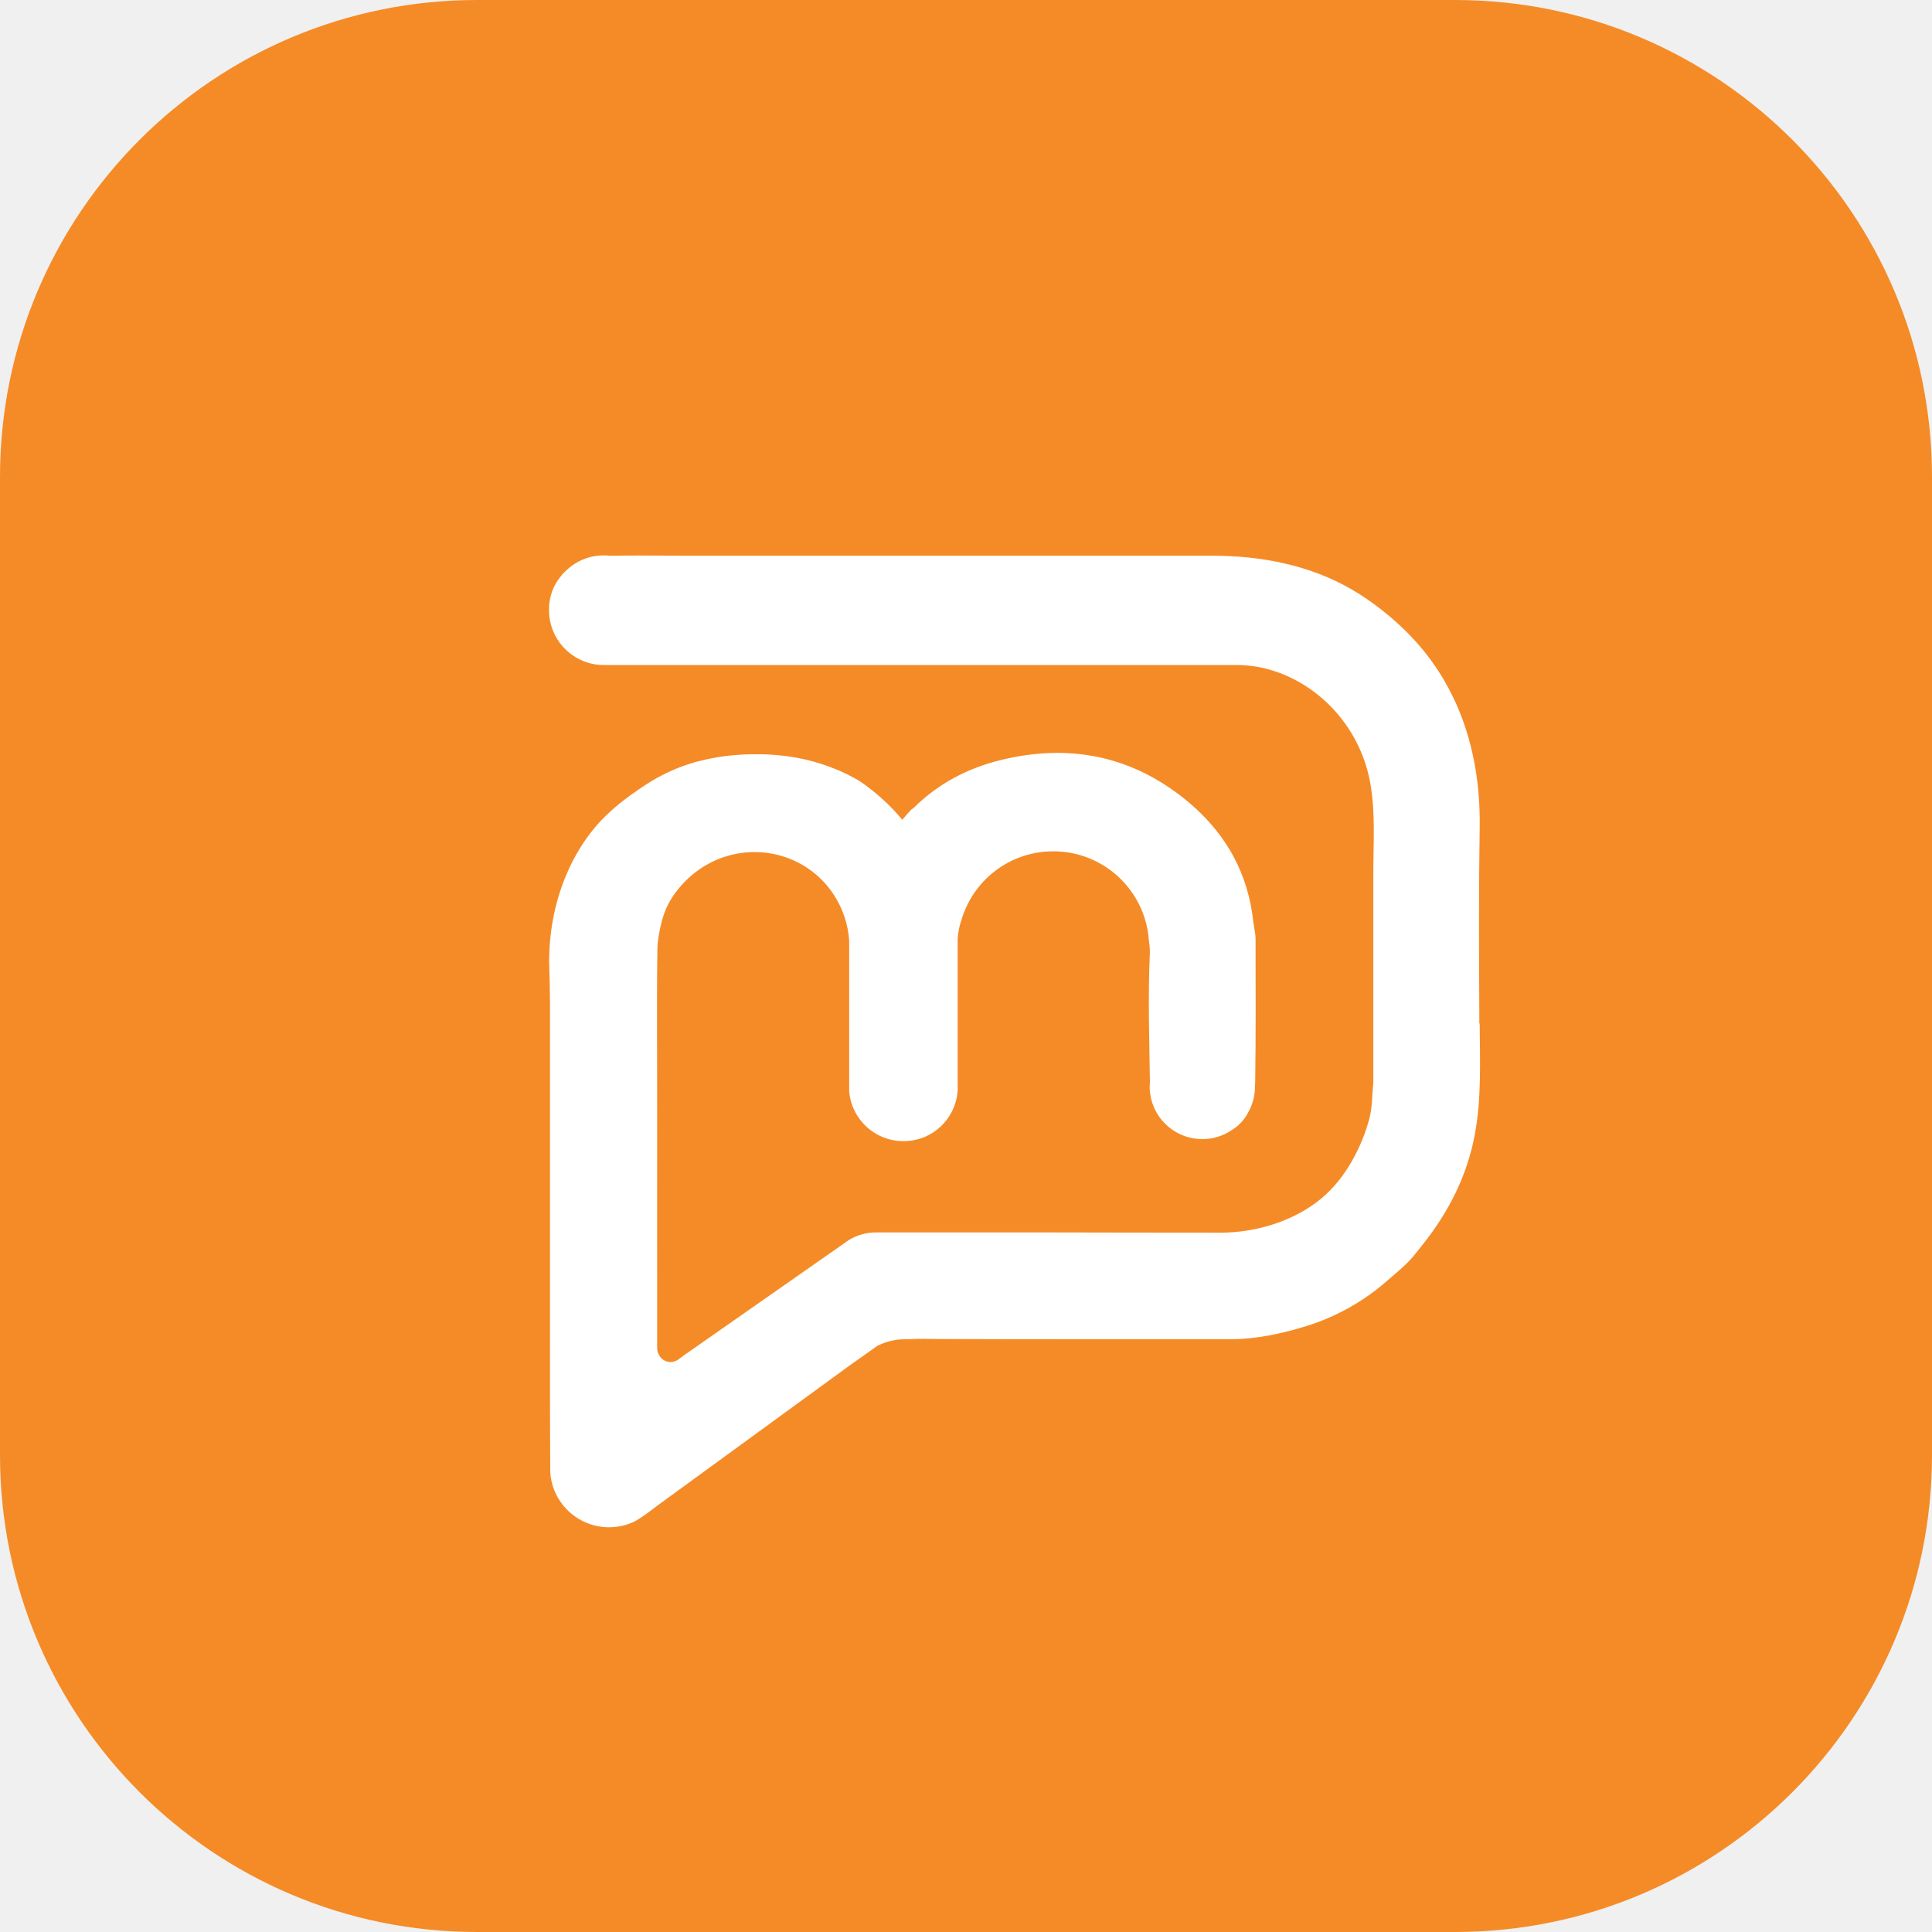
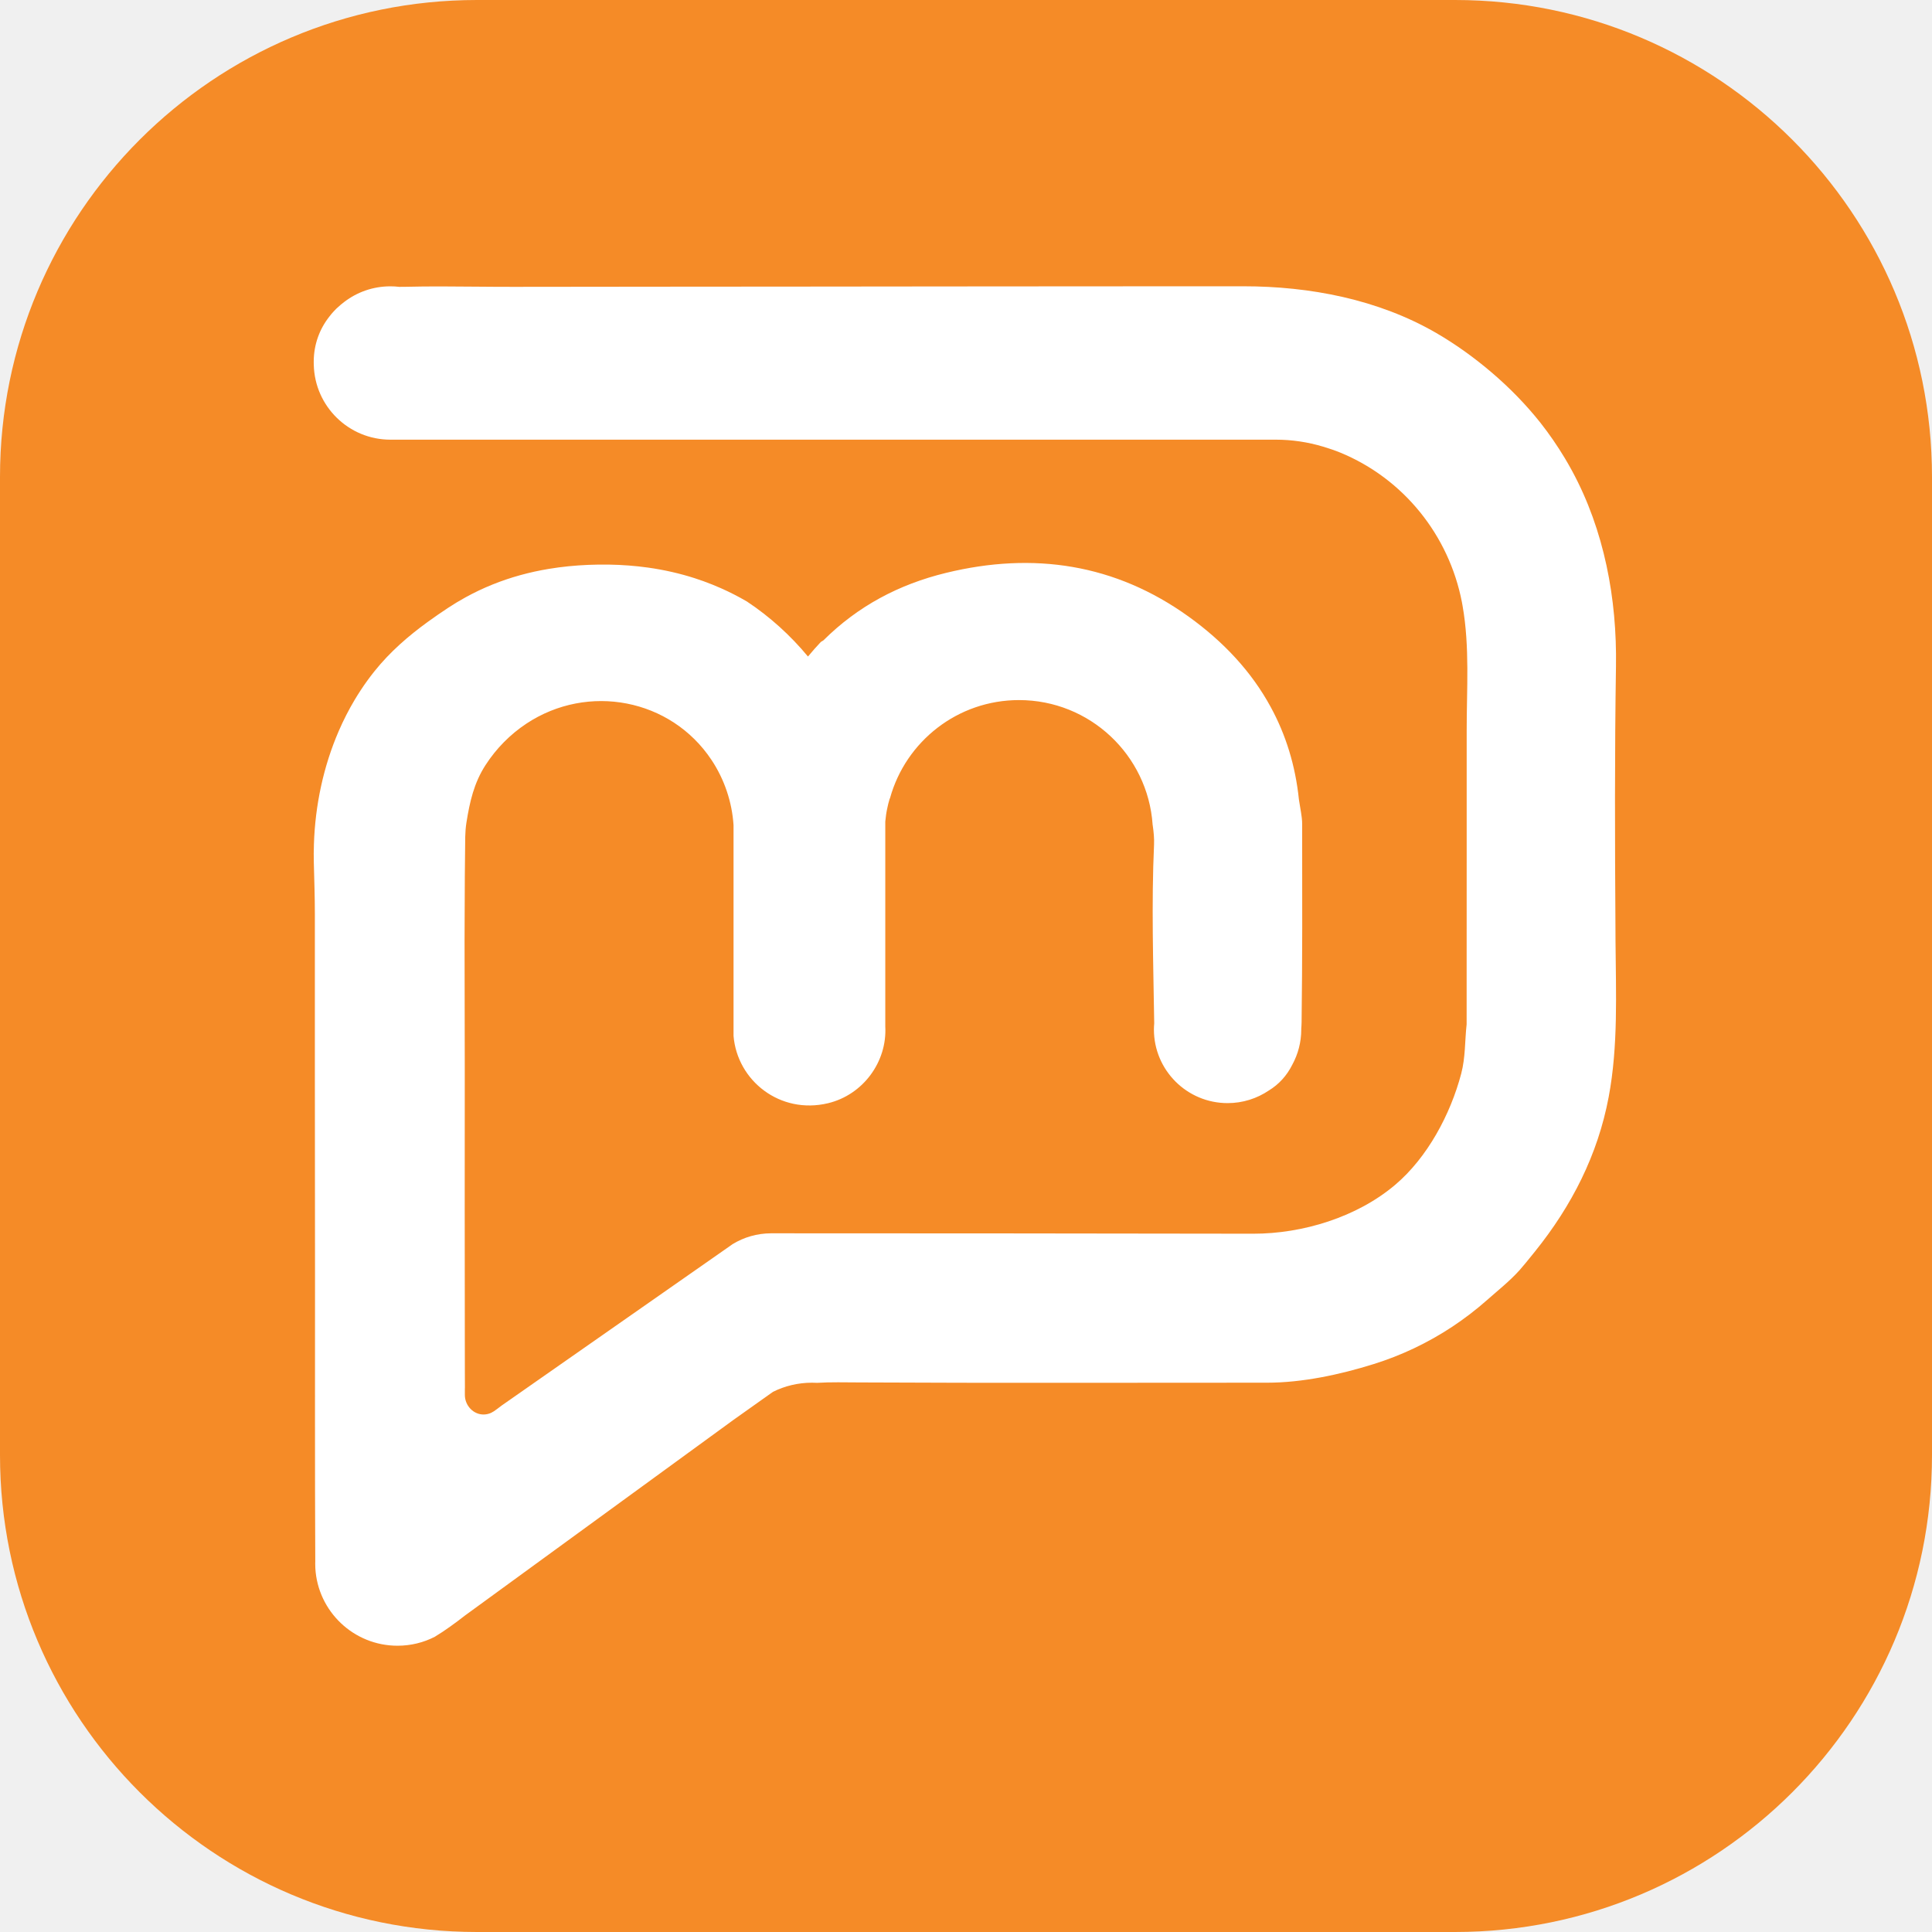
- <svg xmlns="http://www.w3.org/2000/svg" id="Layer_2" data-name="Layer 2" viewBox="0 0 164.4 164.4">
-   <defs>
-     <style>
-       .cls-1 {
-         fill: #f58b27;
-       }
- 
-       .cls-2 {
-         fill: #fff;
-       }
-     </style>
-   </defs>
-   <g id="Calque_1" data-name="Calque 1">
-     <g>
-       <rect class="cls-1" width="164.4" height="164.4" rx="40.59" ry="40.59" />
-       <path class="cls-2" d="M125.88,87.11c0-.25,0-.51,0-.76-.03-5.31-.05-10.64.03-15.94.07-4.1-.71-8.27-2.68-11.9-.14-.25-.28-.5-.42-.75-.45-.75-.95-1.48-1.5-2.18-.85-1.07-1.83-2.08-2.93-3.02-1.08-.92-2.21-1.74-3.39-2.42-3.53-2.05-7.7-2.85-11.74-2.85h-.02c-2.96,0-5.91,0-8.87,0-2.96,0-5.91,0-8.87,0-2.96,0-5.91,0-8.87,0-2.96,0-5.91,0-8.87,0-2.96,0-5.91,0-8.87,0-1.46,0-2.93-.02-4.39-.02-.73,0-1.46,0-2.2.02-.12,0-.25,0-.38,0h-.01c-.17-.02-.35-.03-.53-.03-1.05,0-2.02.35-2.79.94-.08.06-.15.12-.22.18-.08.07-.16.14-.23.21-.02.01-.03.02-.04.04-.05.05-.1.11-.16.16-.05.05-.09.1-.14.16-.04.05-.08.1-.12.15-.6.75-.95,1.69-.95,2.72v.1s0,.08,0,.12c.06,2.52,2.13,4.55,4.66,4.55h53.87c.97,0,1.94.14,2.87.42.36.11.71.22,1.05.36,3.84,1.58,6.61,5.02,7.4,9.1.01.07.03.15.04.22.44,2.5.25,5.09.25,7.62v7.94c0,3.3,0,6.6,0,9.9-.11,1-.07,2-.33,3.01-.65,2.47-2.05,5.1-4.02,6.76-2.32,1.97-5.62,2.97-8.63,2.97-4.98,0-9.96-.01-14.94-.02-4.79,0-9.58,0-14.37,0h-.02c-.86,0-1.66.24-2.34.66l-.48.34-13.56,9.48c-.17.13-.34.26-.51.38l.02-.02s-.09.06-.14.08c-.14.06-.28.1-.44.11-.65.03-1.18-.54-1.18-1.18v-.35s0-.07,0-.09c0-.31,0-.61,0-.92,0-.7,0-1.39,0-2.09-.01-5.2,0-10.4,0-15.6v-.96c0-2.54,0-5.08-.01-7.62,0-.53,0-1.05,0-1.58,0-1.58,0-3.16.03-4.74,0-.29.03-.59.07-.88.2-1.26.46-2.4,1.16-3.49.65-1,1.5-1.87,2.5-2.53,3.73-2.46,8.77-1.52,11.25,2.22.78,1.18,1.25,2.55,1.34,3.96v12.82c.23,2.73,2.84,4.79,5.74,4.1,2.13-.51,3.61-2.52,3.49-4.67v-12.46c.02-.27.06-.55.12-.82.04-.18.08-.37.14-.55,0-.02.02-.04.03-.07.95-3.44,4.1-5.96,7.85-5.96,4.31,0,7.83,3.34,8.13,7.57,0,0,0,0,0,0,0,.02,0,.05.01.07.02.19.05.38.06.56.02.19.02.37.01.56-.16,3.63-.04,7.25.01,10.88-.01.12-.02.25-.02.37,0,2.48,2.01,4.48,4.48,4.48.93,0,1.79-.28,2.51-.77.61-.37,1.09-.9,1.43-1.57.35-.64.54-1.37.54-2.14,0,0,0-.02,0-.03,0-.14.02-.27.02-.41.05-3.82.04-7.64.03-11.46v-.59c0-.12,0-.25-.02-.37,0-.03,0-.07-.01-.1-.04-.34-.12-.68-.16-1.02-.22-2.08-.8-3.95-1.71-5.63-1.17-2.15-2.87-3.98-5-5.51-4.45-3.2-9.43-3.96-14.76-2.66-2.87.7-5.36,2.02-7.46,4.1-.05.04-.11.07-.16.1-.27.29-.53.58-.78.89-1.07-1.29-2.32-2.42-3.72-3.35,0,0-.01-.01-.02-.01-.51-.29-1.02-.56-1.55-.79-.18-.08-.35-.15-.53-.22-.36-.14-.72-.27-1.08-.39-.91-.29-1.86-.51-2.83-.64-.78-.11-1.57-.17-2.39-.18-.2,0-.41,0-.61,0-.41,0-.82.02-1.23.05-.41.03-.81.07-1.21.12-.2.03-.4.06-.59.09-.59.1-1.17.23-1.75.38-1.15.32-2.25.76-3.32,1.35-.36.2-.71.41-1.06.64-.42.28-.83.56-1.23.85-.6.44-1.18.89-1.72,1.39-.55.5-1.06,1.03-1.53,1.62-.29.37-.57.75-.83,1.14-.13.2-.25.4-.37.6-.36.61-.68,1.24-.96,1.89-.94,2.16-1.44,4.53-1.51,6.88-.01.38-.02.77,0,1.15.03,1.04.06,2.07.06,3.11v9.82c0,4.05,0,8.09,0,12.14,0,5.81-.01,11.63.02,17.44,0,.04,0,.07,0,.11,0,.09,0,.17,0,.26v.02c.14,2.63,2.33,4.73,5,4.73.81,0,1.59-.19,2.27-.54.31-.19.63-.4.95-.63.3-.22.6-.44.88-.66l16.34-11.91,2.4-1.7c.71-.36,1.52-.56,2.38-.56.1,0,.2,0,.3,0,.85-.05,1.71-.03,2.58-.02,8.27.04,16.54.01,24.81.02,2.13,0,4.42-.49,6.46-1.13,1.7-.53,3.32-1.3,4.8-2.28.74-.49,1.45-1.03,2.11-1.62.67-.59,1.38-1.15,1.98-1.82.13-.14.25-.29.37-.44.19-.23.38-.46.56-.7,2.23-2.78,3.82-5.88,4.48-9.4.59-3.13.44-6.34.42-9.5ZM81.45,92.23c0-.08-.01-.15-.02-.23,0,.08.02.15.02.23Z" />
-     </g>
+ <svg xmlns="http://www.w3.org/2000/svg" viewBox="0 0 164.4 164.4" fill="none">
+   <rect width="164.4" height="164.4" rx="40.59" ry="40.59" fill="#f58b27" />
+   <g transform="translate(25.346 23.016) scale(0.896266)">
+     <path fill="#ffffff" d="M55.757,71.631 C55.748,71.513 55.737,71.394 55.722,71.275 C55.736,71.393 55.750,71.511 55.757,71.631 M125.100,63.645 C125.100,63.250 125.095,62.856 125.095,62.461 C125.041,54.171 125.017,45.857 125.144,37.577 C125.246,31.177 124.038,24.665 120.965,19.005 C120.750,18.611 120.531,18.226 120.302,17.841 C119.596,16.667 118.817,15.528 117.955,14.436 C116.625,12.766 115.105,11.193 113.386,9.722 C111.701,8.280 109.938,7.014 108.092,5.942 C102.578,2.742 96.081,1.500 89.768,1.500 L89.729,1.500 C85.112,1.500 80.499,1.505 75.887,1.505 C71.269,1.510 66.657,1.515 62.040,1.515 C57.427,1.519 52.814,1.524 48.197,1.529 C43.585,1.529 38.967,1.534 34.355,1.539 C29.742,1.544 25.125,1.549 20.512,1.554 C18.228,1.558 15.939,1.519 13.654,1.515 C12.515,1.515 11.370,1.519 10.225,1.549 C10.031,1.554 9.836,1.554 9.631,1.554 L9.612,1.554 C9.339,1.519 9.061,1.505 8.784,1.505 C7.142,1.505 5.637,2.050 4.424,2.971 C4.303,3.063 4.186,3.156 4.074,3.249 C3.947,3.356 3.825,3.463 3.709,3.575 C3.684,3.594 3.660,3.614 3.640,3.638 C3.557,3.721 3.480,3.804 3.397,3.892 C3.324,3.969 3.251,4.052 3.182,4.135 C3.119,4.213 3.056,4.291 2.993,4.374 C2.062,5.548 1.517,7.018 1.507,8.621 L1.507,8.738 L1.507,8.782 C1.507,8.845 1.507,8.903 1.512,8.967 C1.609,12.902 4.829,16.063 8.784,16.063 L92.848,16.063 C94.366,16.063 95.875,16.287 97.328,16.723 C97.884,16.890 98.434,17.072 98.969,17.291 C104.969,19.760 109.285,25.128 110.517,31.489 C110.537,31.606 110.561,31.722 110.580,31.839 C111.272,35.746 110.965,39.788 110.970,43.733 L110.970,56.124 C110.970,61.273 110.965,66.421 110.965,71.569 C110.790,73.133 110.863,74.691 110.449,76.260 C109.431,80.112 107.249,84.214 104.176,86.814 C100.552,89.883 95.399,91.456 90.703,91.451 C82.935,91.442 75.161,91.432 67.392,91.422 C59.916,91.417 52.439,91.412 44.963,91.412 L44.934,91.412 C43.594,91.417 42.347,91.787 41.276,92.440 L40.526,92.966 L19.358,107.758 C19.095,107.963 18.822,108.163 18.559,108.348 L18.598,108.314 C18.530,108.362 18.452,108.406 18.374,108.445 C18.163,108.546 17.936,108.604 17.693,108.614 C16.684,108.656 15.856,107.775 15.856,106.765 L15.856,106.214 C15.861,106.161 15.861,106.112 15.861,106.068 C15.861,105.591 15.856,105.109 15.856,104.626 C15.856,103.540 15.856,102.454 15.851,101.368 C15.832,93.253 15.846,85.144 15.846,77.029 L15.846,75.534 C15.841,71.574 15.832,67.609 15.827,63.650 C15.832,62.826 15.836,62.003 15.836,61.180 C15.846,58.716 15.851,56.246 15.890,53.777 C15.900,53.319 15.934,52.861 16.007,52.403 C16.321,50.436 16.720,48.657 17.814,46.962 C18.825,45.395 20.160,44.037 21.717,43.010 C27.540,39.171 35.402,40.641 39.277,46.477 C40.496,48.314 41.220,50.461 41.364,52.661 L41.364,72.670 C41.717,76.933 45.789,80.147 50.329,79.063 C53.655,78.268 55.956,75.136 55.771,71.773 L55.771,52.325 C55.810,51.897 55.868,51.468 55.961,51.049 C56.019,50.762 56.088,50.479 56.175,50.197 C56.190,50.163 56.204,50.129 56.224,50.085 C57.714,44.722 62.629,40.787 68.469,40.787 C75.190,40.787 80.694,46.003 81.152,52.608 C81.157,52.613 81.157,52.618 81.152,52.622 C81.162,52.661 81.167,52.695 81.171,52.734 C81.210,53.032 81.249,53.324 81.269,53.616 C81.293,53.908 81.298,54.201 81.288,54.493 C81.033,60.156 81.220,65.814 81.304,71.477 C81.289,71.669 81.275,71.861 81.275,72.057 C81.275,75.920 84.407,79.052 88.270,79.052 C89.723,79.052 91.072,78.608 92.190,77.851 C93.138,77.273 93.891,76.450 94.417,75.398 C94.958,74.405 95.265,73.267 95.265,72.057 C95.265,72.043 95.263,72.030 95.263,72.017 C95.277,71.805 95.293,71.595 95.296,71.374 C95.374,65.413 95.360,59.446 95.350,53.489 L95.350,52.574 C95.350,52.379 95.340,52.184 95.316,51.989 C95.311,51.936 95.306,51.887 95.296,51.833 C95.233,51.302 95.116,50.767 95.043,50.236 C94.707,46.982 93.791,44.065 92.369,41.454 C90.547,38.093 87.888,35.249 84.571,32.862 C77.621,27.865 69.852,26.681 61.533,28.712 C57.052,29.803 53.165,31.869 49.897,35.117 C49.814,35.176 49.731,35.224 49.653,35.268 C49.230,35.716 48.821,36.179 48.431,36.652 C46.765,34.640 44.812,32.872 42.630,31.425 C42.620,31.416 42.610,31.406 42.596,31.406 C41.807,30.947 41.001,30.536 40.179,30.171 C39.904,30.049 39.628,29.932 39.350,29.821 C38.795,29.597 38.232,29.394 37.661,29.211 C36.235,28.754 34.763,28.421 33.246,28.208 C32.032,28.038 30.789,27.944 29.518,27.924 C29.200,27.919 28.880,27.919 28.559,27.923 C27.913,27.932 27.273,27.958 26.639,28.002 C26.005,28.046 25.377,28.109 24.756,28.192 C24.445,28.233 24.136,28.279 23.829,28.330 C22.906,28.483 21.997,28.682 21.103,28.929 C19.316,29.424 17.587,30.115 15.919,31.032 C15.364,31.337 14.815,31.668 14.273,32.024 C13.619,32.457 12.978,32.895 12.353,33.349 C11.416,34.029 10.516,34.742 9.666,35.516 C8.815,36.290 8.014,37.125 7.274,38.049 C6.814,38.623 6.383,39.218 5.979,39.831 C5.777,40.137 5.582,40.448 5.394,40.764 C4.830,41.710 4.329,42.694 3.889,43.707 C2.424,47.083 1.645,50.779 1.526,54.444 C1.504,55.045 1.500,55.644 1.516,56.239 C1.557,57.856 1.614,59.474 1.614,61.092 L1.614,76.416 C1.619,82.733 1.624,89.045 1.629,95.358 C1.634,104.432 1.609,113.506 1.653,122.580 C1.648,122.638 1.648,122.697 1.648,122.755 C1.648,122.891 1.653,123.023 1.658,123.159 L1.658,123.189 C1.882,127.299 5.291,130.568 9.461,130.568 C10.732,130.568 11.935,130.266 12.997,129.720 C13.484,129.428 13.986,129.092 14.482,128.736 C14.955,128.400 15.422,128.049 15.856,127.708 L41.364,109.122 L45.109,106.463 C46.224,105.907 47.486,105.596 48.821,105.596 C48.976,105.596 49.137,105.601 49.293,105.610 C50.613,105.528 51.962,105.567 53.316,105.571 C66.219,105.640 79.126,105.591 92.028,105.596 C95.360,105.596 98.930,104.831 102.110,103.837 C104.760,103.014 107.288,101.811 109.602,100.282 C110.756,99.517 111.861,98.670 112.899,97.754 C113.941,96.829 115.057,95.952 115.992,94.910 C116.191,94.685 116.381,94.457 116.571,94.228 C116.864,93.867 117.161,93.507 117.453,93.141 C120.940,88.807 123.420,83.965 124.452,78.466 C125.368,73.586 125.134,68.574 125.100,63.645 Z" />
  </g>
</svg>
